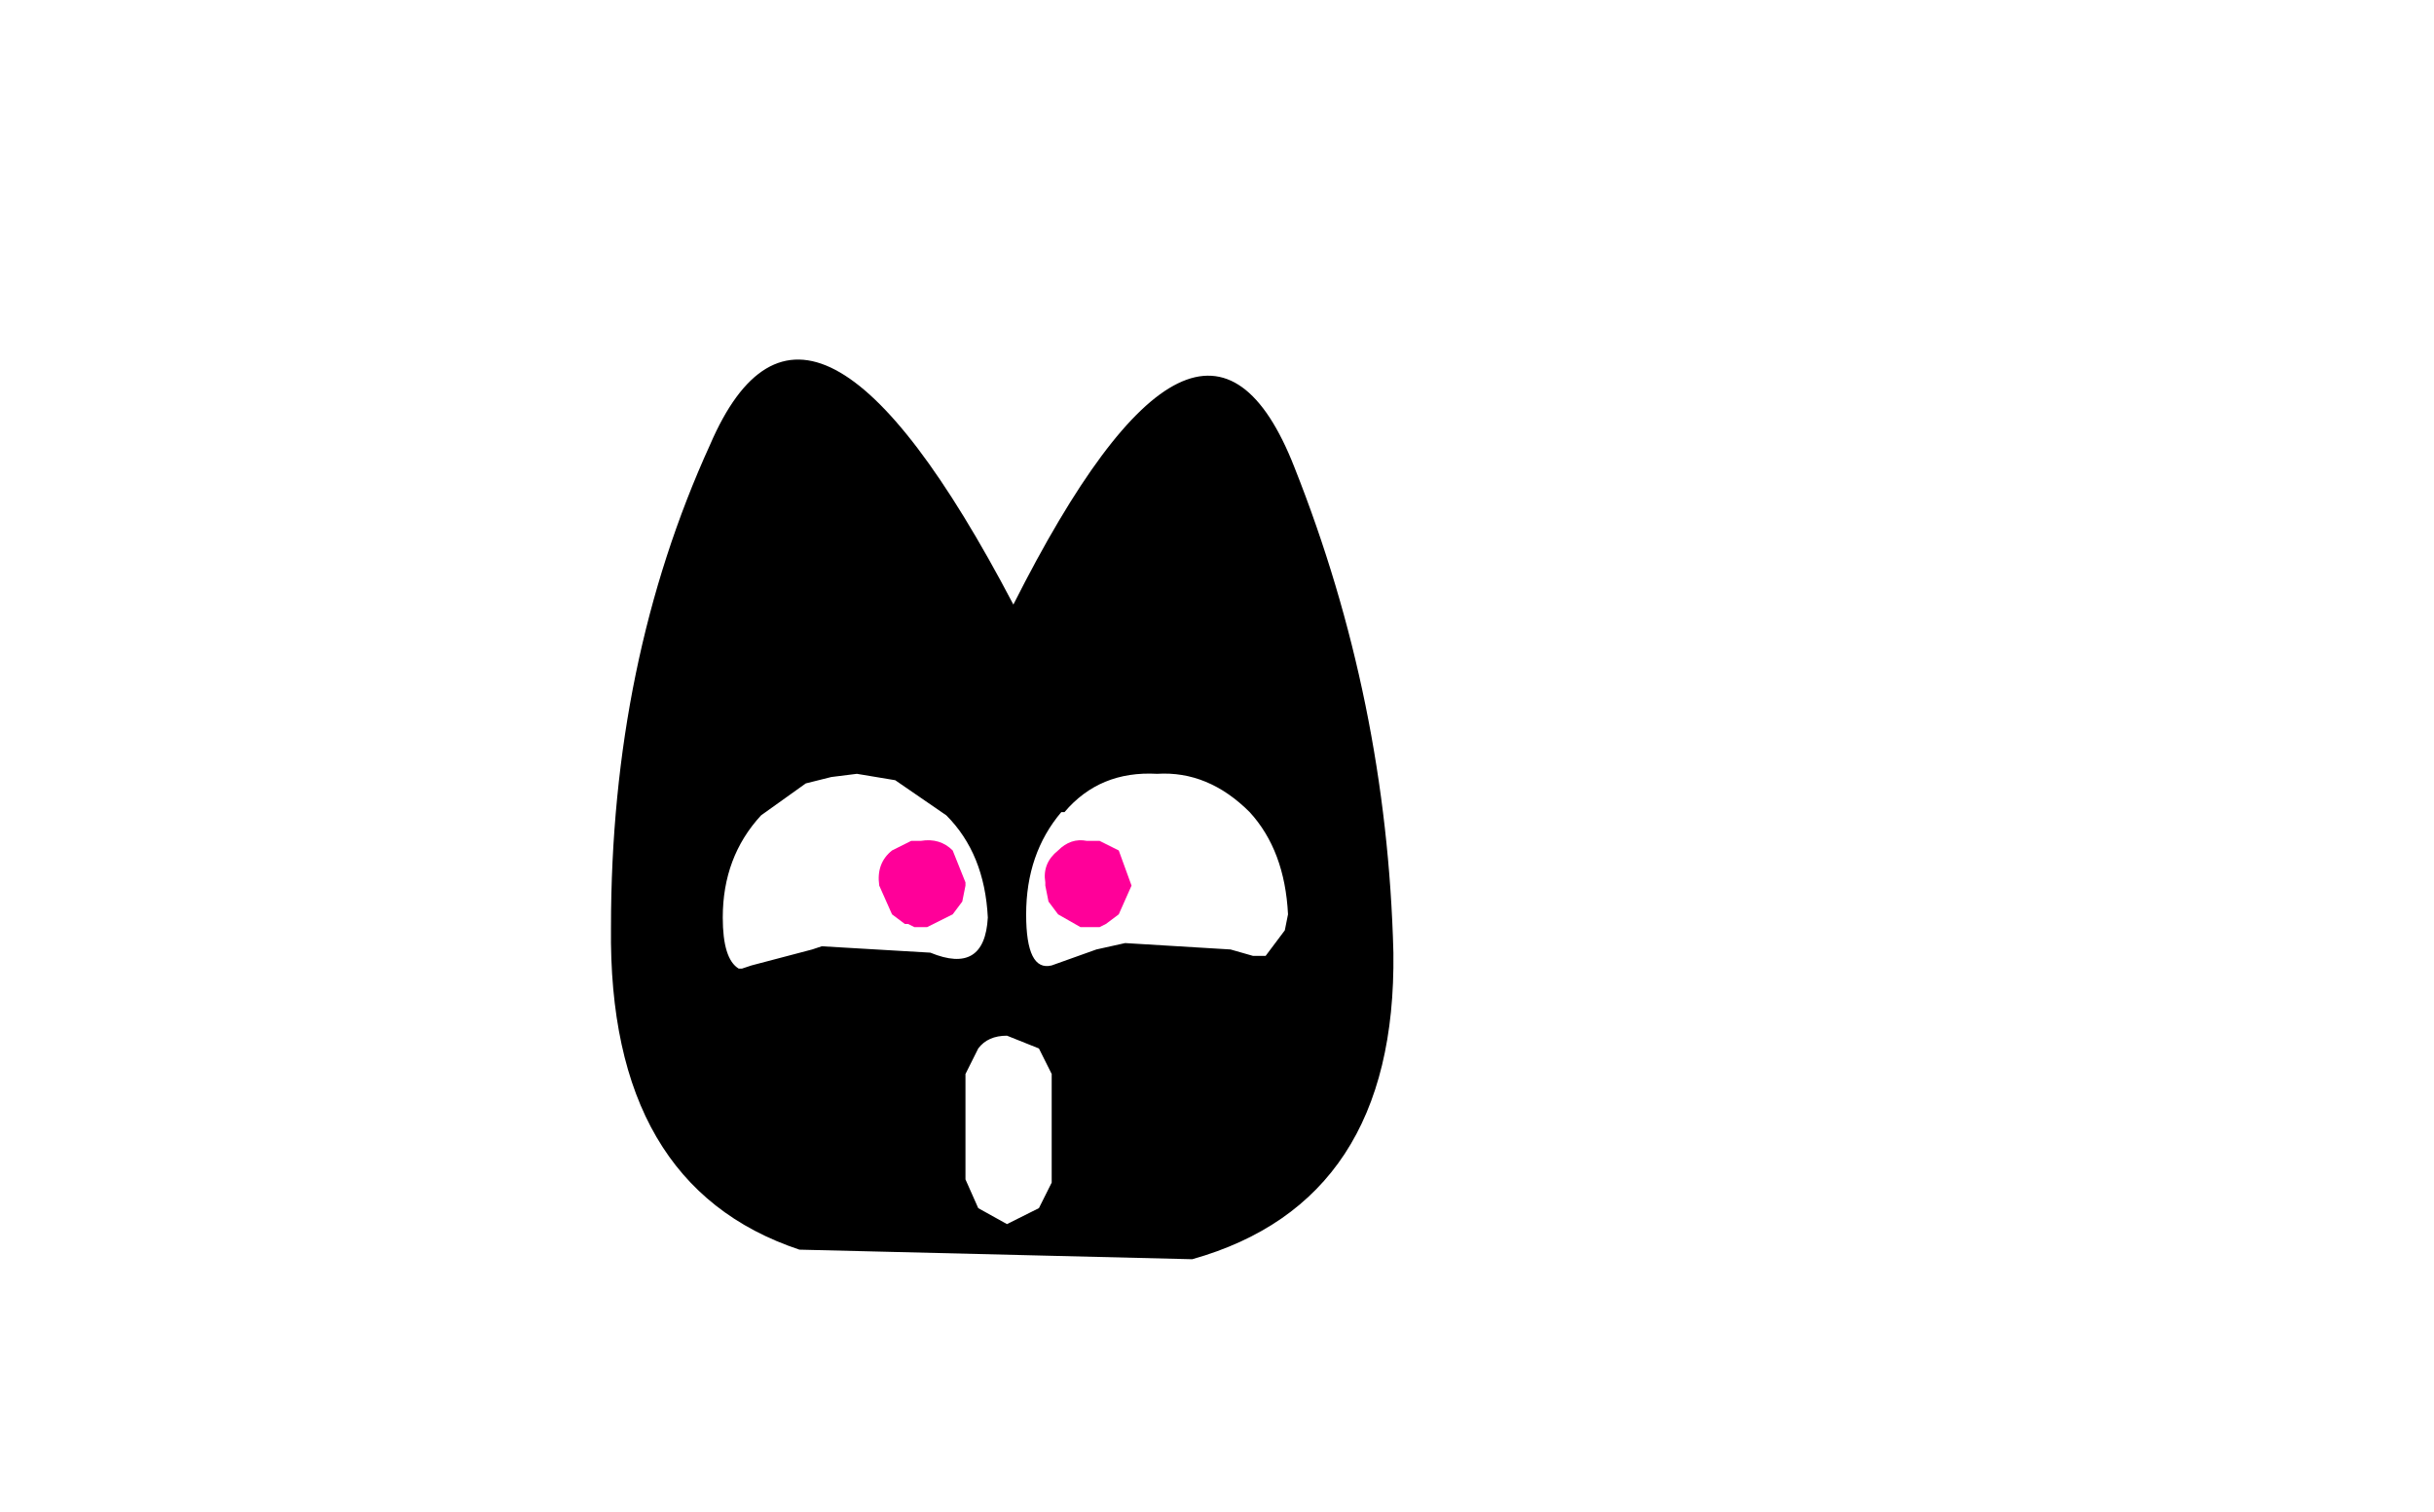
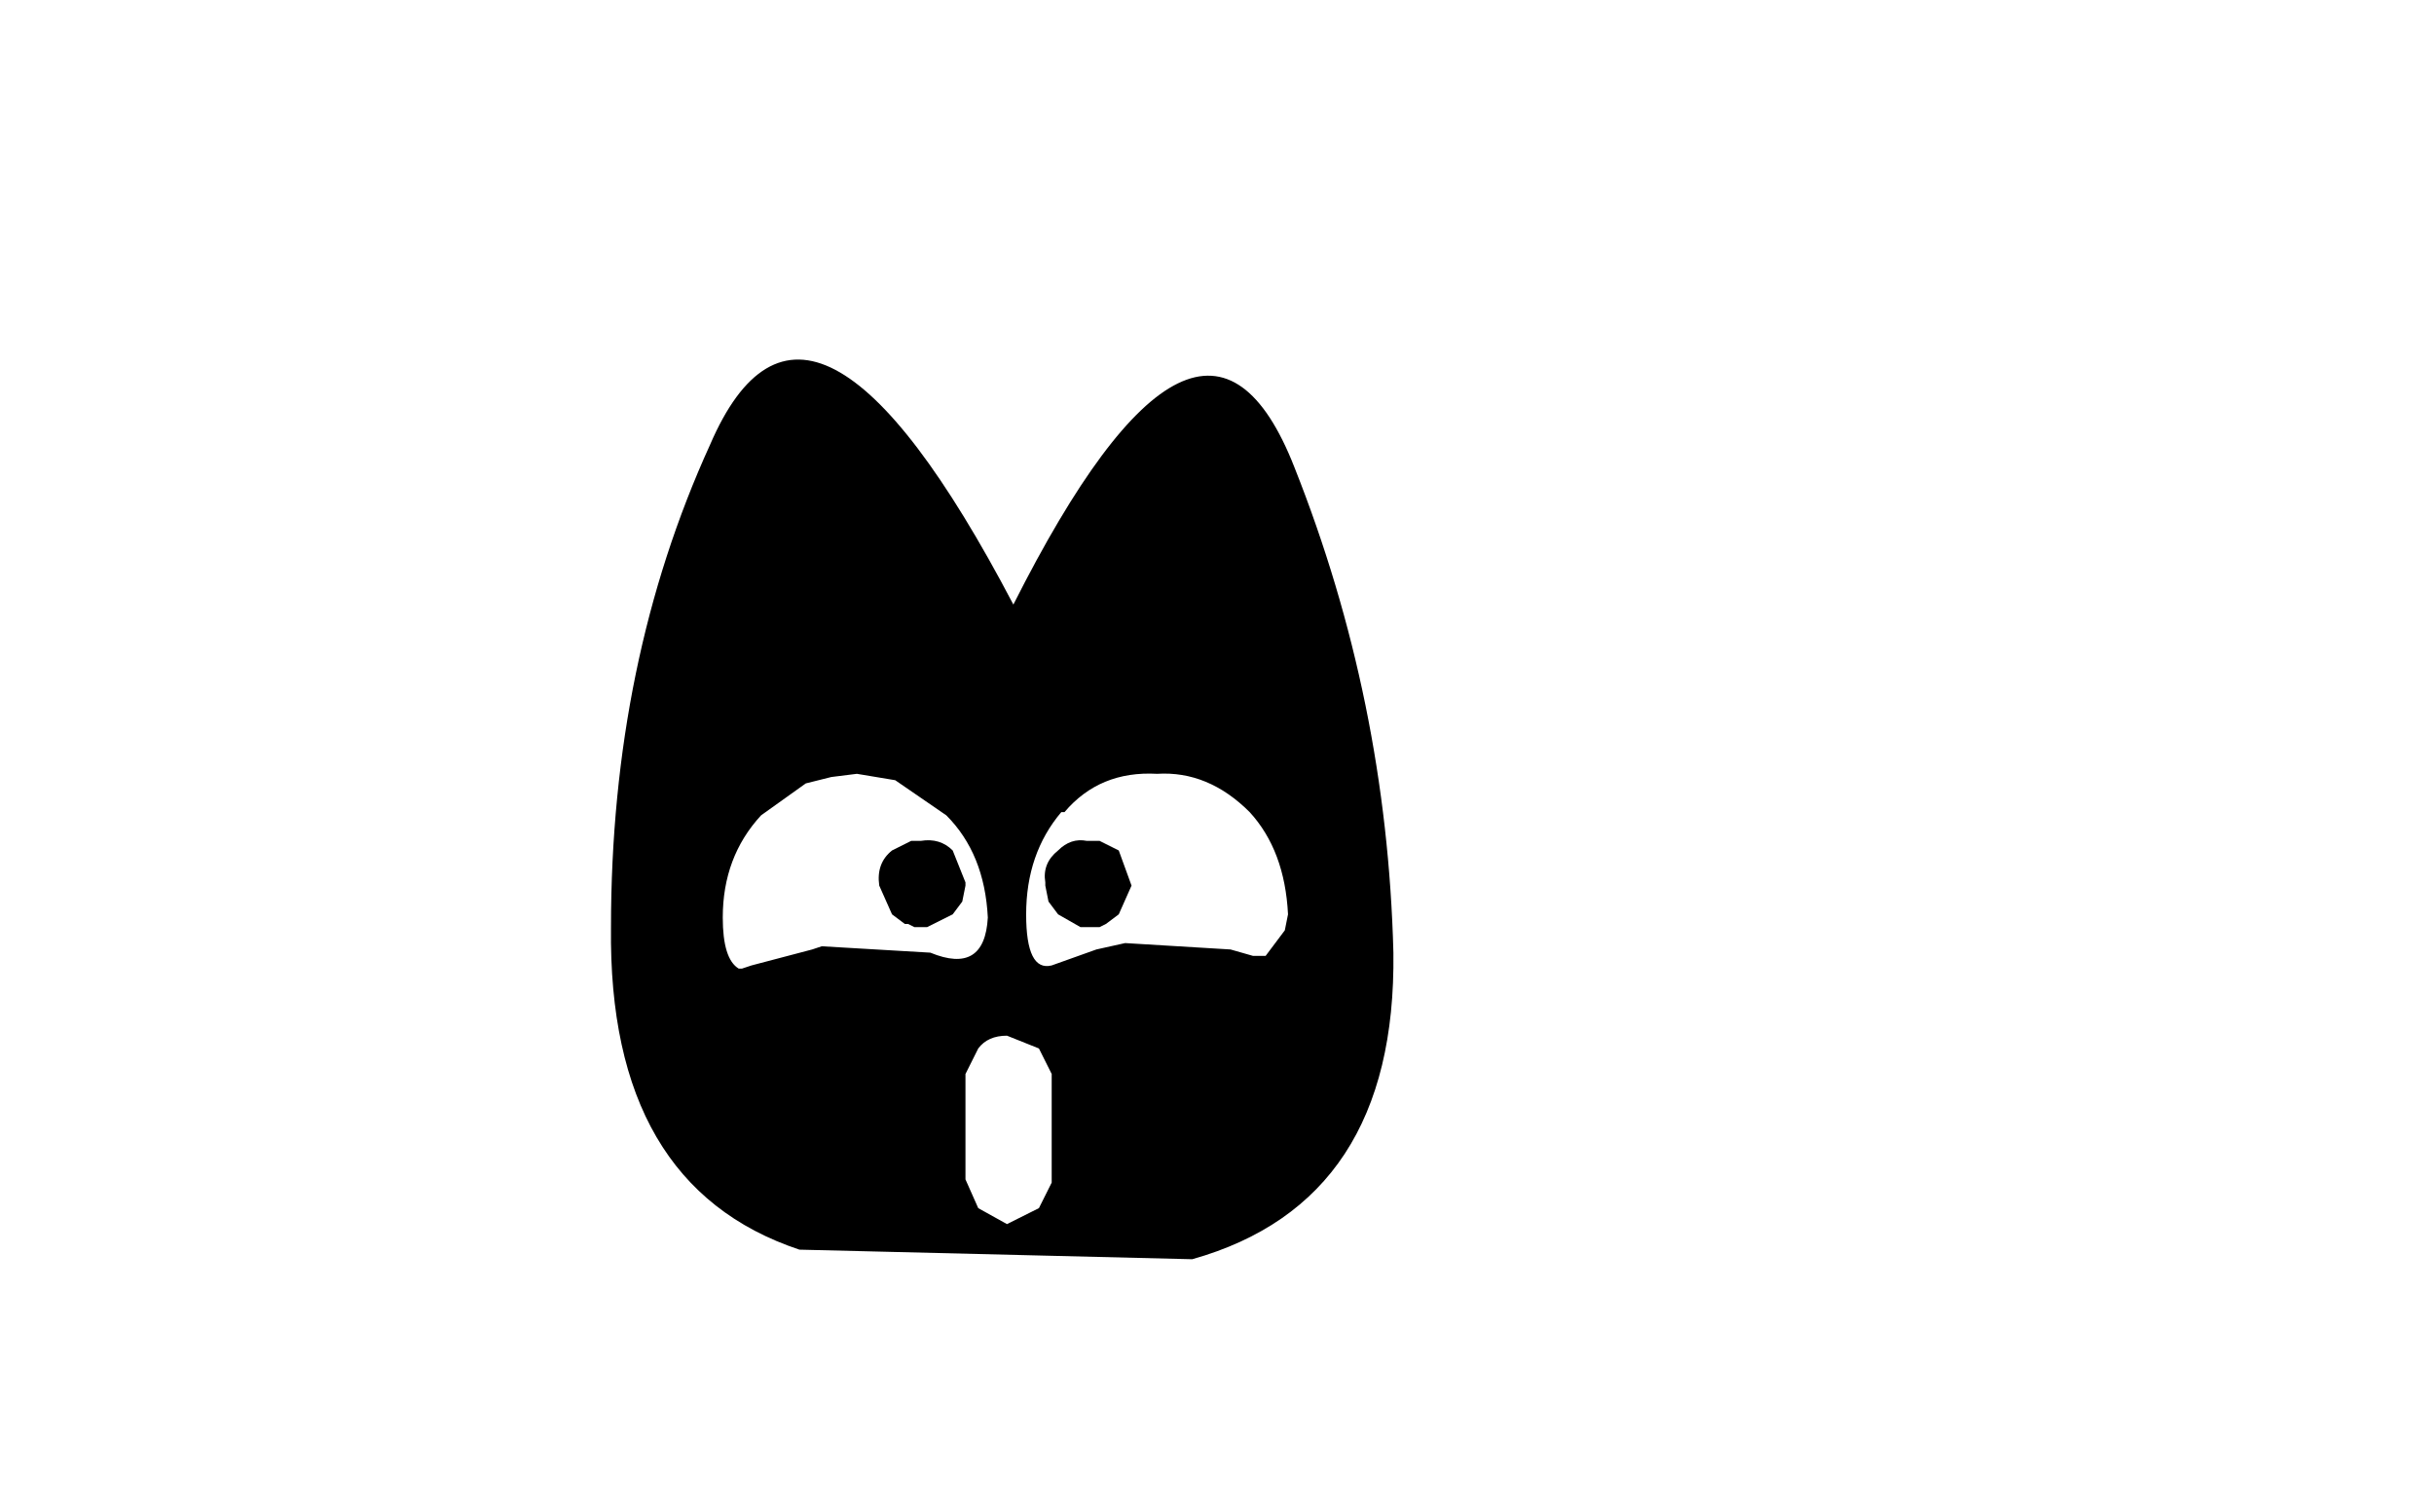
<svg xmlns="http://www.w3.org/2000/svg" xmlns:xlink="http://www.w3.org/1999/xlink" height="27.6" width="44.45">
  <use height="14.45" transform="translate(11.158 6.55) scale(1.1664)" width="12.25" xlink:href="#a" />
  <defs>
    <use height="14.45" width="12.25" xlink:href="#b" id="a" />
    <g id="b" fill-rule="evenodd">
-       <path d="M10.65 8.7q-.05-1-.6-1.6-.65-.65-1.45-.6-.9-.05-1.45.6H7.1q-.55.65-.55 1.6 0 .9.4.8l.7-.25.45-.1 1.65.1.35.1h.2l.3-.4.05-.25M3.1 6.65l-.7.5q-.6.65-.6 1.6 0 .65.25.8h.05l.15-.05.95-.25.15-.05 1.7.1q.85.35.9-.55-.05-1-.65-1.6l-.8-.55-.6-.1-.4.05-.4.1m-1.5-5.3q1.55-3.6 4.75 2.5Q9.3-2 10.75 1.7q1.45 3.65 1.55 7.6.05 3.9-3.15 4.8L3 13.95q-3-1-2.95-5.05 0-4.15 1.55-7.55m5.15 9.45-.5-.2q-.3 0-.45.2l-.2.4v1.65l.2.45.45.25.5-.25.2-.4v-1.7l-.2-.4" fill="#000" transform="translate(-.05)" />
-       <path d="m7.4 8.9-.35-.2-.15-.2-.05-.25V8.2q-.05-.3.2-.5.2-.2.45-.15h.2l.1.05.2.1.2.55-.2.45-.2.15-.1.05h-.3m-3.15-.65q-.05-.35.2-.55l.2-.1.1-.05h.15q.3-.05.5.15l.2.5v.05l-.05.25-.15.2-.4.2h-.2l-.1-.05h-.05l-.2-.15-.2-.45" fill="#f09" transform="translate(-.05)" />
+       <path d="M10.65 8.7q-.05-1-.6-1.6-.65-.65-1.45-.6-.9-.05-1.45.6H7.1q-.55.65-.55 1.6 0 .9.4.8l.7-.25.45-.1 1.65.1.35.1h.2l.3-.4.05-.25M3.1 6.65l-.7.5q-.6.65-.6 1.6 0 .65.25.8h.05l.15-.05.95-.25.15-.05 1.7.1q.85.35.9-.55-.05-1-.65-1.6l-.8-.55-.6-.1-.4.05-.4.1m-1.5-5.3q1.55-3.6 4.75 2.5Q9.3-2 10.75 1.7q1.45 3.65 1.55 7.6.05 3.9-3.15 4.8L3 13.95q-3-1-2.95-5.05 0-4.15 1.55-7.55m5.15 9.45-.5-.2q-.3 0-.45.2l-.2.4v1.65l.2.45.45.25.5-.25.2-.4v-1.7l-.2-.4" transform="translate(-.05)" />
+       <path d="m7.4 8.9-.35-.2-.15-.2-.05-.25V8.2q-.05-.3.2-.5.2-.2.45-.15h.2l.1.05.2.1.2.55-.2.45-.2.15-.1.05h-.3m-3.15-.65q-.05-.35.2-.55l.2-.1.1-.05h.15q.3-.05.5.15l.2.5v.05l-.05.25-.15.2-.4.2h-.2l-.1-.05h-.05l-.2-.15-.2-.45" fill="#000" transform="translate(-.05)" />
    </g>
  </defs>
</svg>
